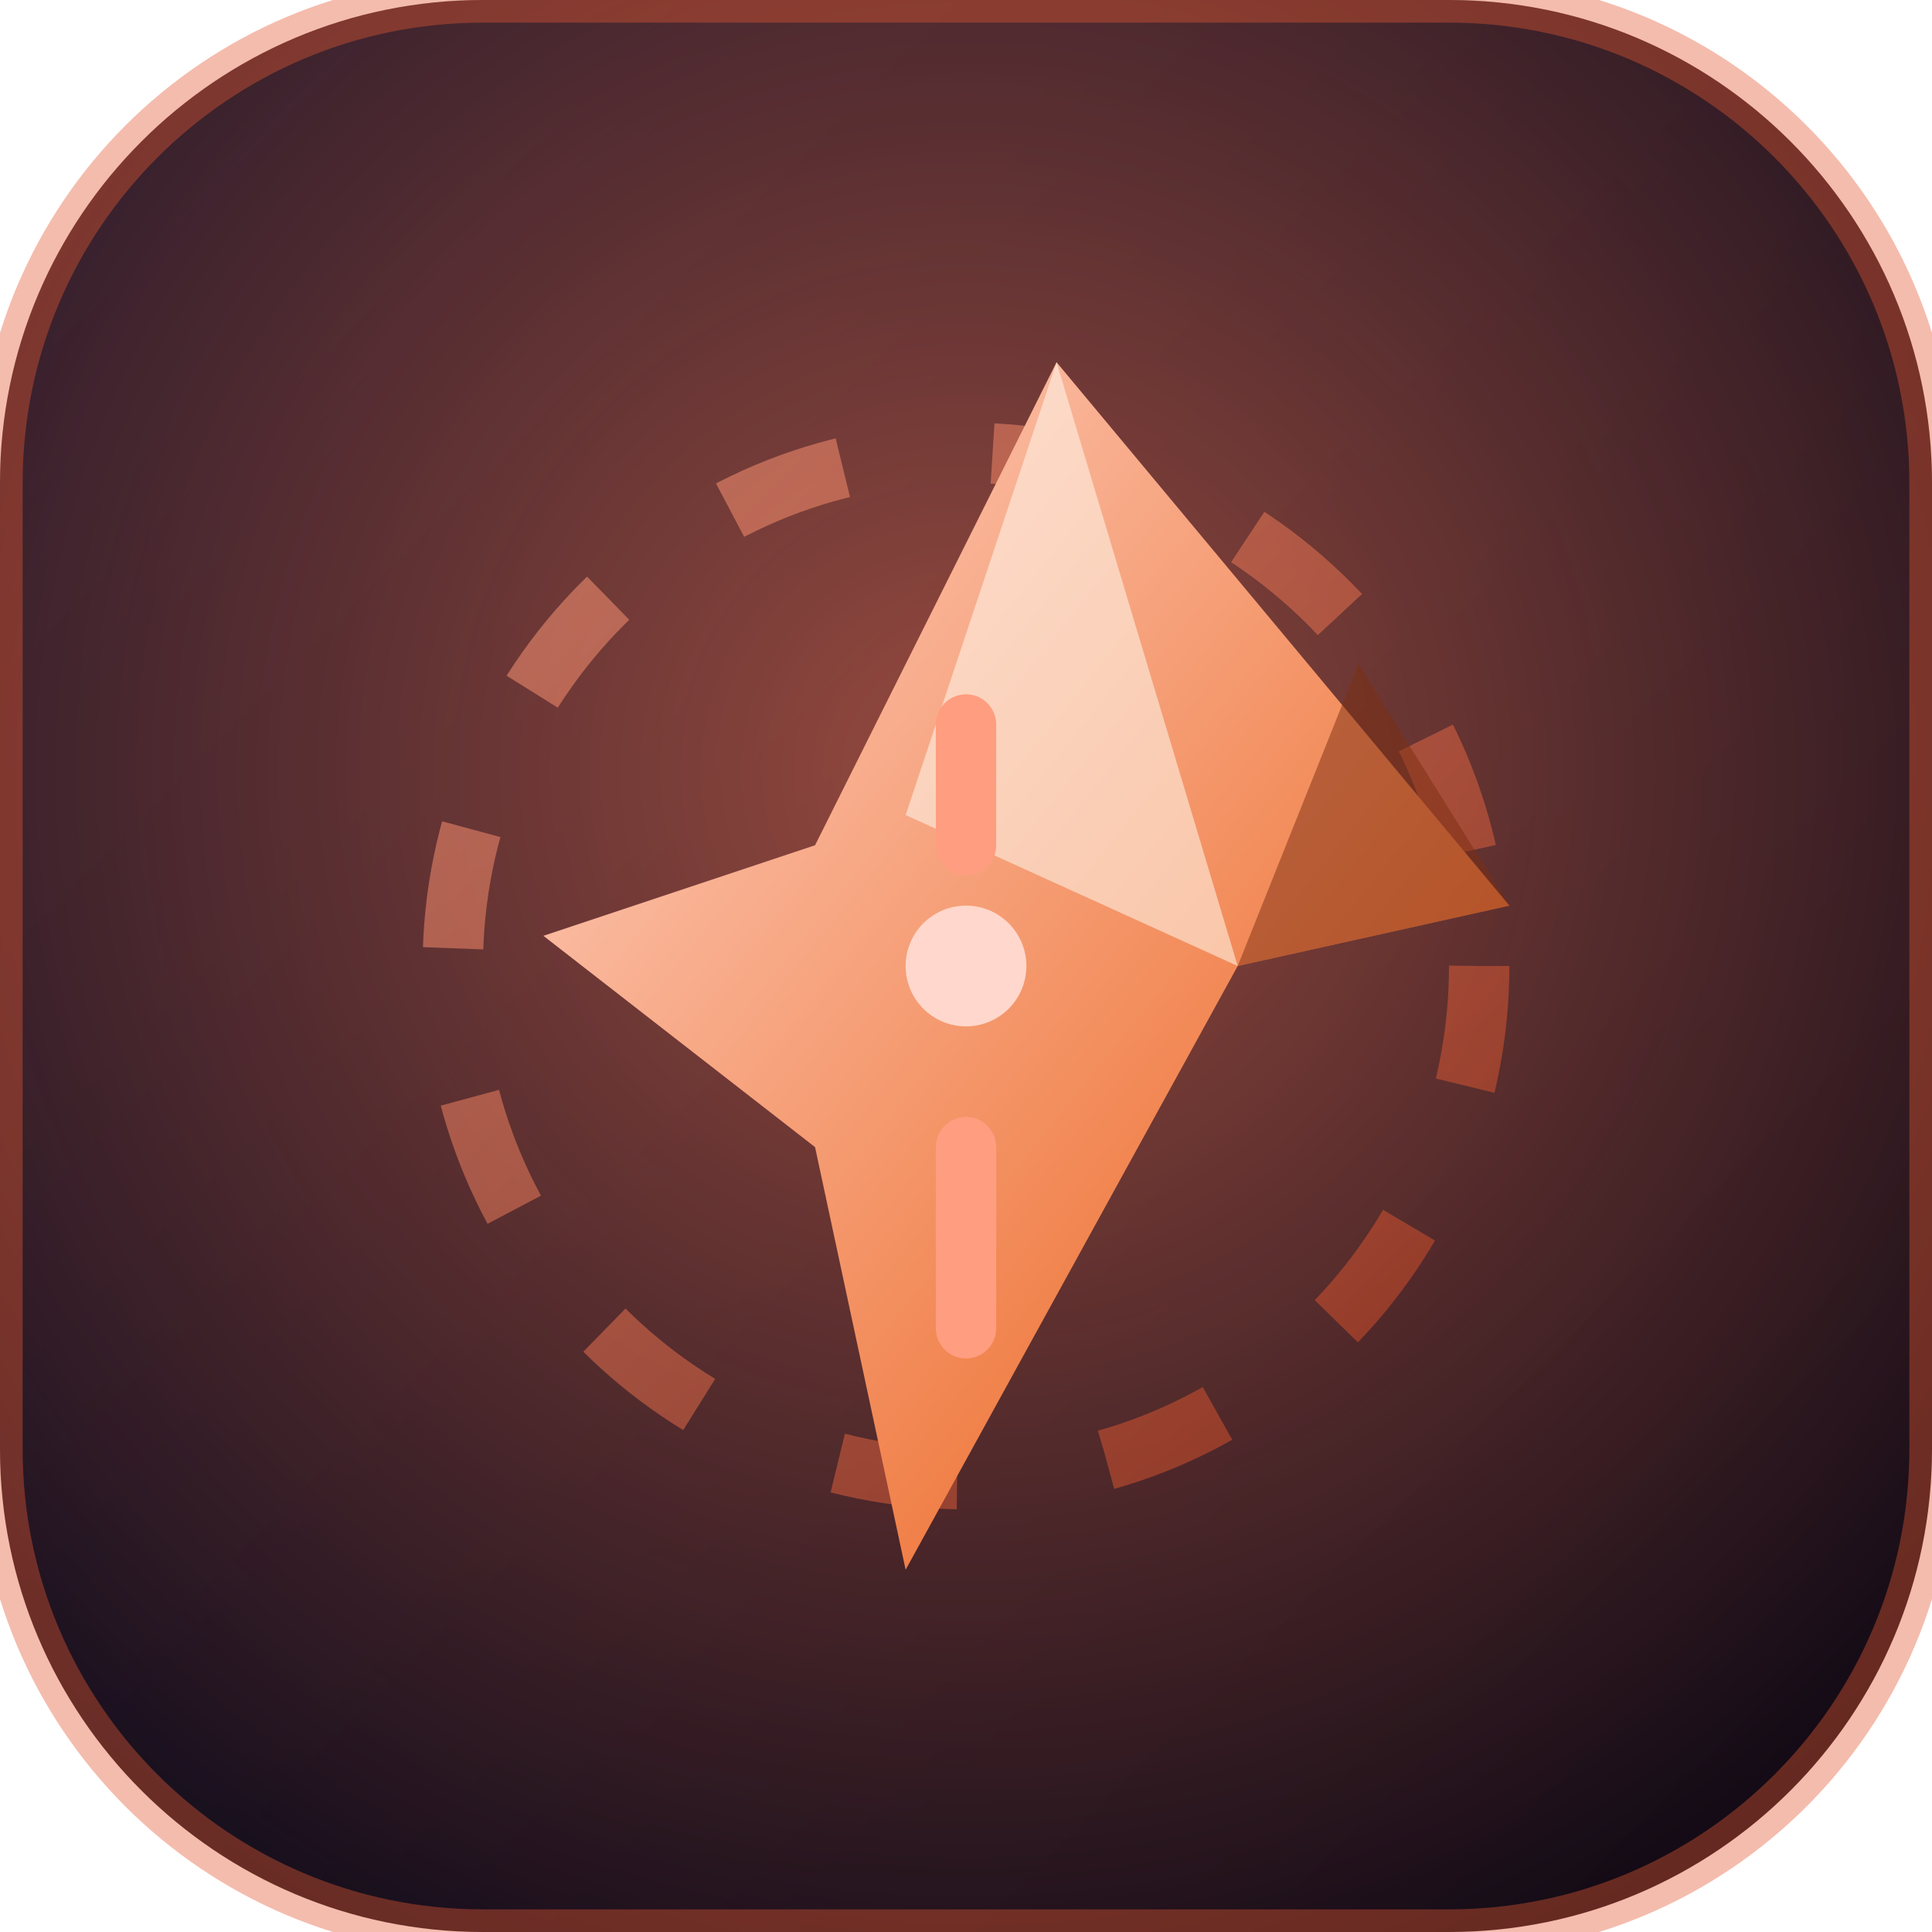
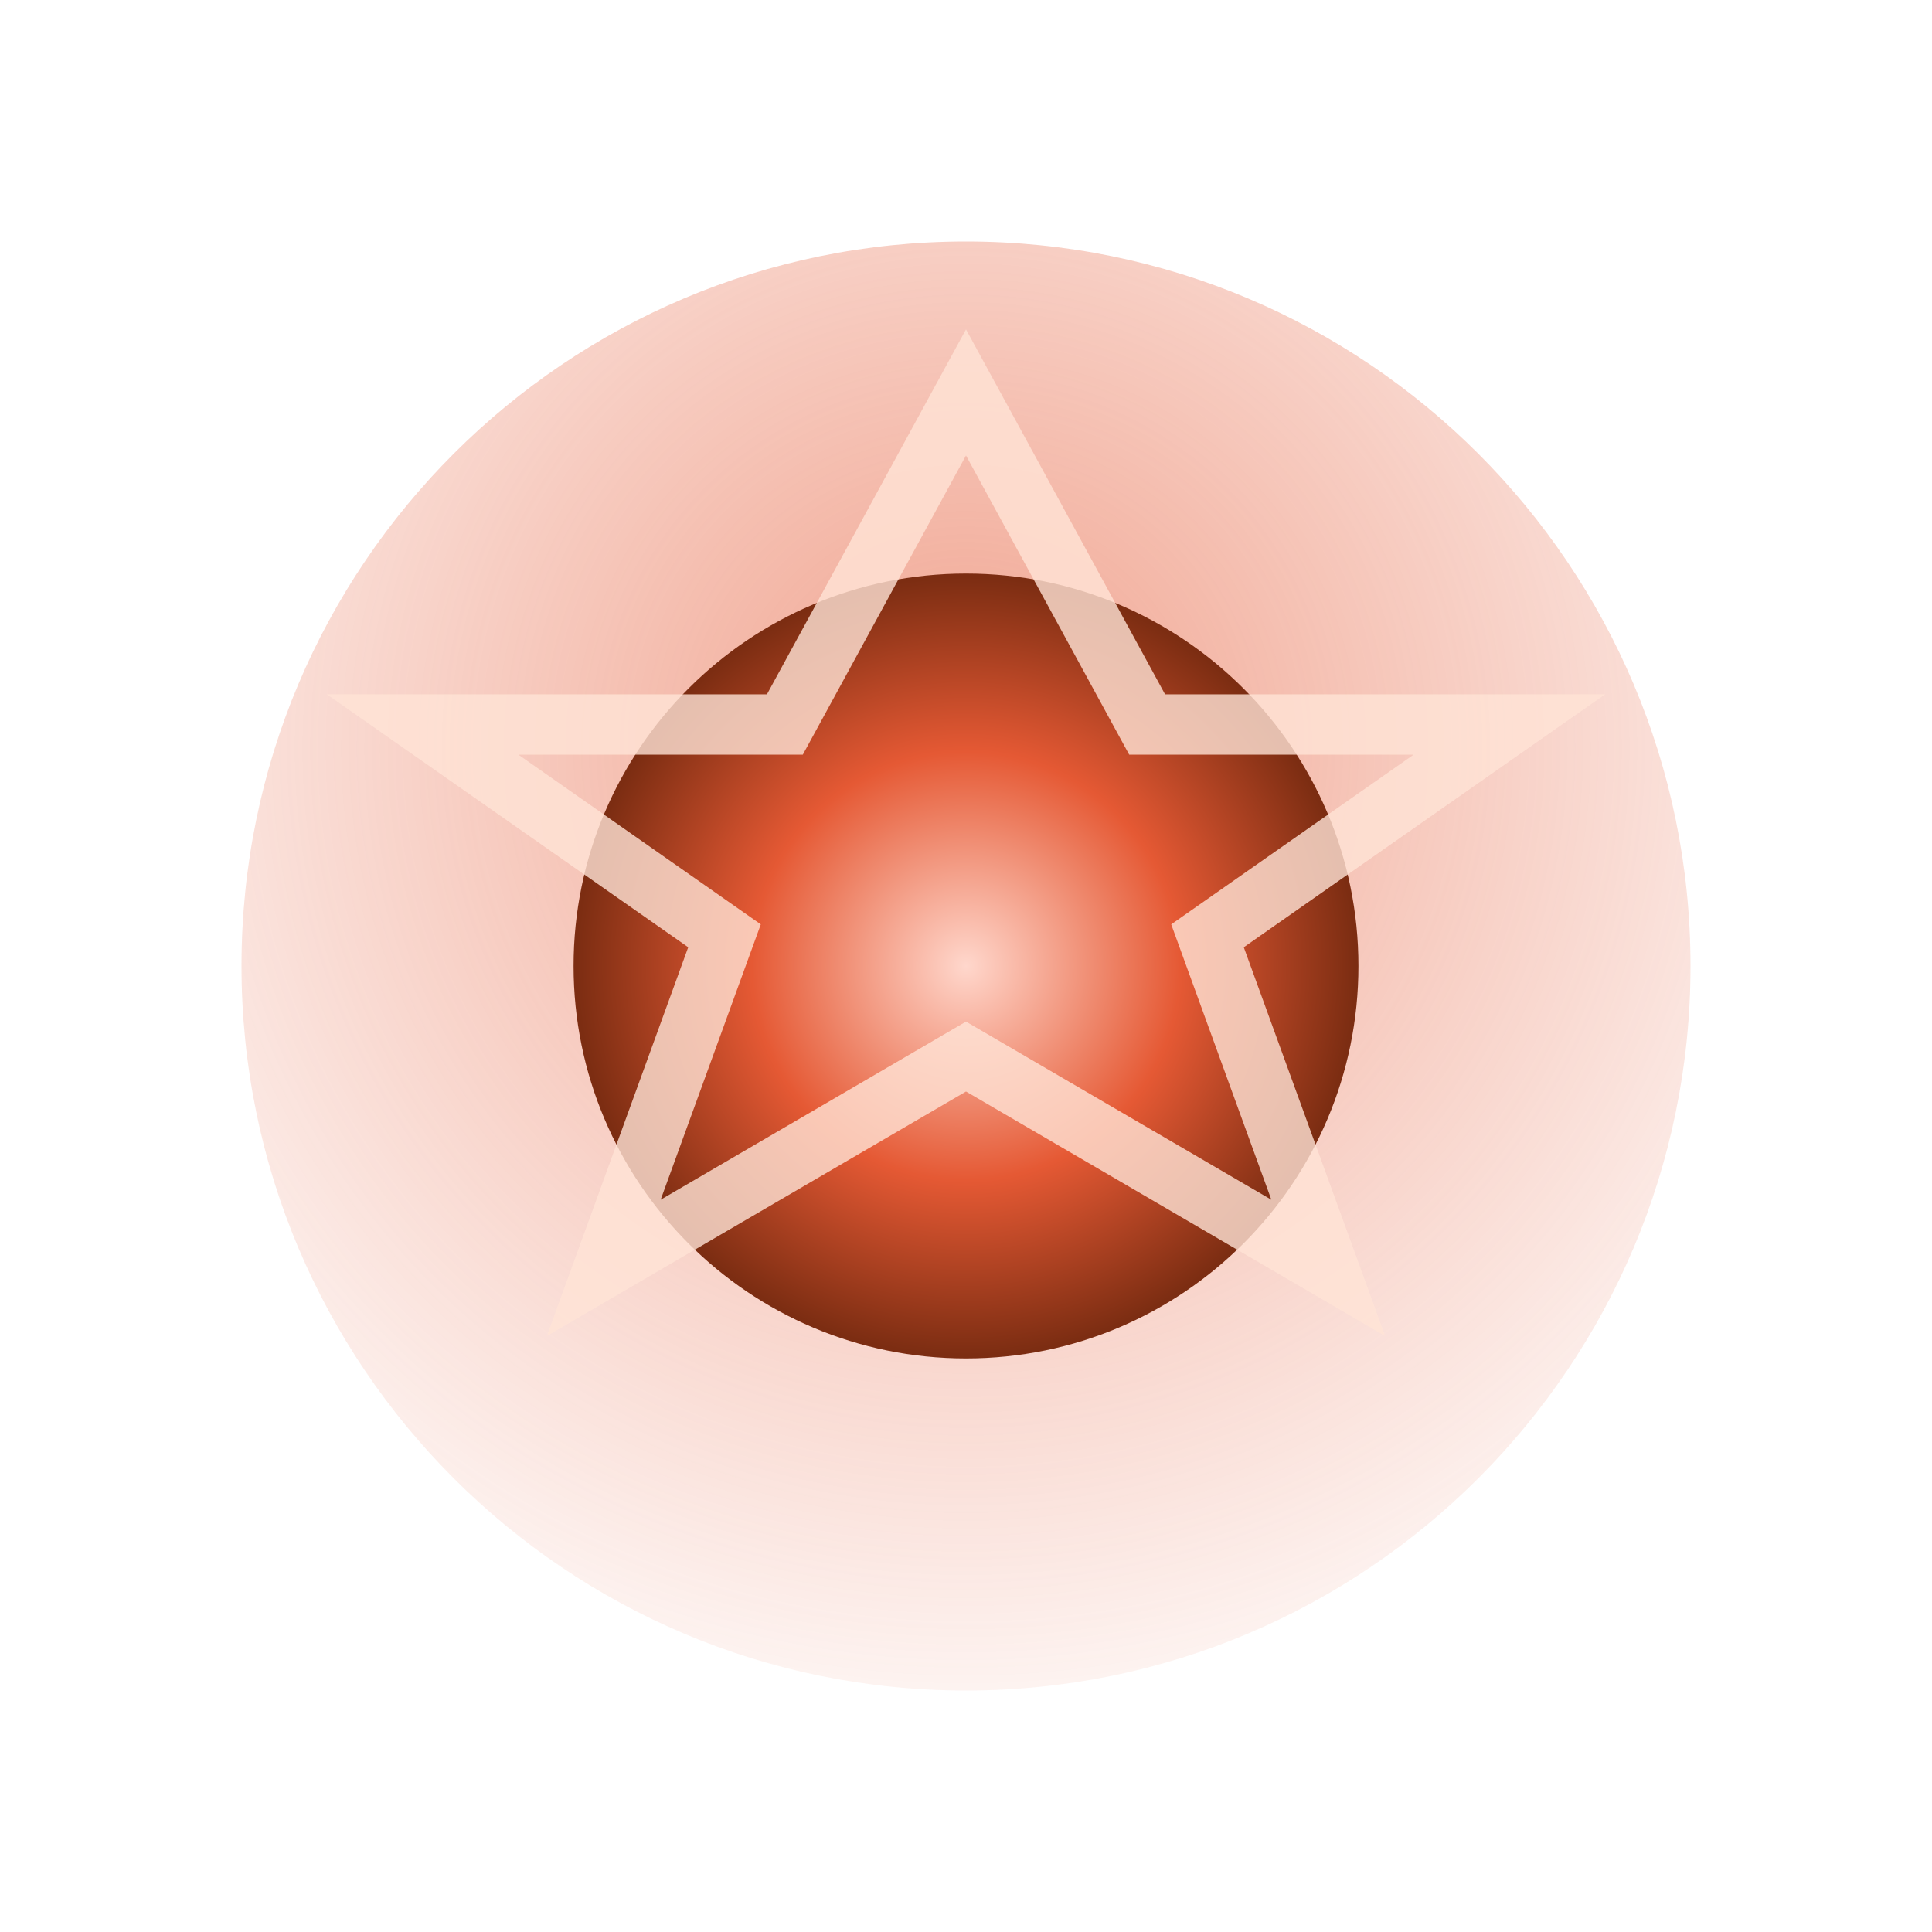
<svg xmlns="http://www.w3.org/2000/svg" viewBox="0 0 64 64">
  <defs>
-     <linearGradient id="pl" x1="0" y1="0" x2="1" y2="1">
-       <stop offset="0%" stop-color="#1c1428" />
-       <stop offset="100%" stop-color="#0a0612" />
-     </linearGradient>
-     <radialGradient id="gl" cx="50%" cy="40%" r="70%">
-       <stop offset="0%" stop-color="#ff7b59" stop-opacity="0.55" />
-       <stop offset="100%" stop-color="#ff7b59" stop-opacity="0" />
+     <radialGradient id="gl" cx="50%" cy="35%" r="75%">
+       <stop offset="0%" stop-color="#e55934" stop-opacity="0.55" />
+       <stop offset="100%" stop-color="#e55934" stop-opacity="0" />
    </radialGradient>
-     <linearGradient id="met" x1="0" y1="0" x2="1" y2="1">
+     <radialGradient id="core" cx="50%" cy="50%" r="50%">
      <stop offset="0%" stop-color="#ffd7cc" />
-       <stop offset="100%" stop-color="#ea580c" />
-     </linearGradient>
-     <linearGradient id="ring" x1="0" y1="0" x2="1" y2="1">
-       <stop offset="0%" stop-color="#ff9d80" />
-       <stop offset="100%" stop-color="#c7411e" />
-     </linearGradient>
+       <stop offset="55%" stop-color="#e55934" />
+       <stop offset="100%" stop-color="#7c2d12" />
+     </radialGradient>
  </defs>
-   <rect width="64" height="64" rx="16" fill="url(#pl)" />
-   <rect width="64" height="64" rx="16" fill="url(#gl)" />
-   <rect width="64" height="64" rx="16" fill="none" stroke="#e55934" stroke-opacity="0.4" stroke-width="1.5" />
-   <circle cx="32" cy="32" r="17" fill="none" stroke="url(#ring)" stroke-opacity="0.55" stroke-width="2" stroke-dasharray="4 5" />
-   <path d="M35 12 L50 30 L41 32 L30 52 L27 38 L18 31 L27 28 Z" fill="url(#met)" />
-   <path d="M35 12 L41 32 L30 27 Z" fill="#fff7ed" opacity="0.55" />
-   <path d="M50 30 L41 32 L45 22 Z" fill="#7c2d12" opacity="0.5" />
-   <path d="M32 38 L32 44 M32 24 L32 28" stroke="#ff9d80" stroke-width="2" stroke-linecap="round" />
-   <circle cx="32" cy="32" r="2" fill="#ffd7cc" />
+   <circle cx="32" cy="32" r="24" fill="url(#gl)" />
+   <circle cx="32" cy="32" r="13" fill="url(#core)" />
+   <path d="M32 13 L38 24 L50 24 L40 31 L44 42 L32 35 L20 42 L24 31 L14 24 L26 24 Z" fill="none" stroke="#ffe4d6" stroke-width="2" opacity="0.8" />
</svg>
